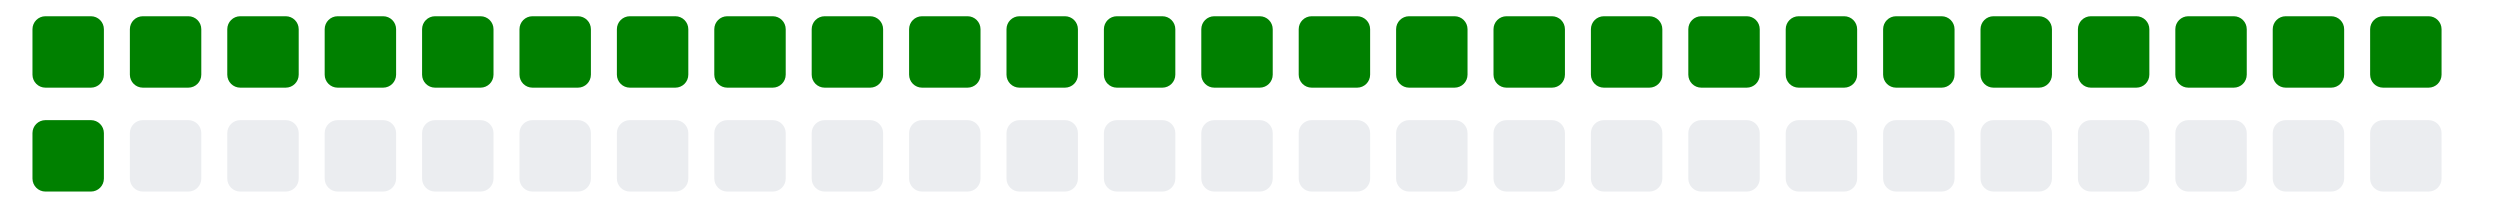
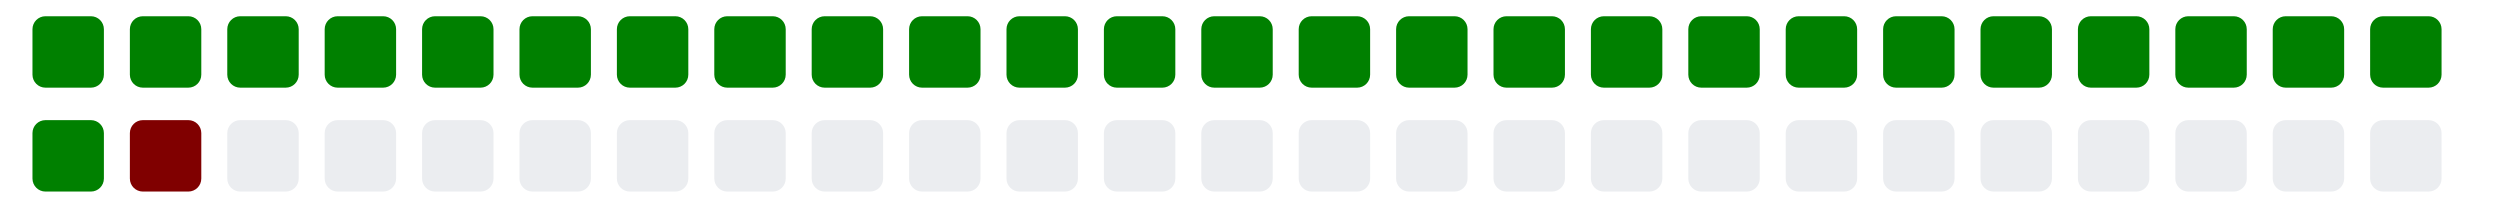
<svg xmlns="http://www.w3.org/2000/svg" viewBox="0 0 385 11" width="385" height="32">
  <g>
    <rect class="day" x="5" y="-8" width="11" height="11" fill="#008000" rx="2" ry="2" />
    <rect class="day" x="5" y="8" width="11" height="11" fill="#008000" rx="2" ry="2" />
    <rect class="day" x="20" y="-8" width="11" height="11" fill="#008000" rx="2" ry="2" />
-     <rect class="day" x="20" y="8" width="11" height="11" fill="#ebedf0" rx="2" ry="2" />
+     <rect class="day" x="20" y="8" width="11" height="11" fill="#800000" rx="2" ry="2" />
    <rect class="day" x="35" y="-8" width="11" height="11" fill="#008000" rx="2" ry="2" />
    <rect class="day" x="35" y="8" width="11" height="11" fill="#ebedf0" rx="2" ry="2" />
    <rect class="day" x="50" y="-8" width="11" height="11" fill="#008000" rx="2" ry="2" />
    <rect class="day" x="50" y="8" width="11" height="11" fill="#ebedf0" rx="2" ry="2" />
    <rect class="day" x="65" y="-8" width="11" height="11" fill="#008000" rx="2" ry="2" />
    <rect class="day" x="65" y="8" width="11" height="11" fill="#ebedf0" rx="2" ry="2" />
    <rect class="day" x="80" y="-8" width="11" height="11" fill="#008000" rx="2" ry="2" />
    <rect class="day" x="80" y="8" width="11" height="11" fill="#ebedf0" rx="2" ry="2" />
    <rect class="day" x="95" y="-8" width="11" height="11" fill="#008000" rx="2" ry="2" />
    <rect class="day" x="95" y="8" width="11" height="11" fill="#ebedf0" rx="2" ry="2" />
    <rect class="day" x="110" y="-8" width="11" height="11" fill="#008000" rx="2" ry="2" />
    <rect class="day" x="110" y="8" width="11" height="11" fill="#ebedf0" rx="2" ry="2" />
    <rect class="day" x="125" y="-8" width="11" height="11" fill="#008000" rx="2" ry="2" />
    <rect class="day" x="125" y="8" width="11" height="11" fill="#ebedf0" rx="2" ry="2" />
    <rect class="day" x="140" y="-8" width="11" height="11" fill="#008000" rx="2" ry="2" />
    <rect class="day" x="140" y="8" width="11" height="11" fill="#ebedf0" rx="2" ry="2" />
    <rect class="day" x="155" y="-8" width="11" height="11" fill="#008000" rx="2" ry="2" />
    <rect class="day" x="155" y="8" width="11" height="11" fill="#ebedf0" rx="2" ry="2" />
    <rect class="day" x="170" y="-8" width="11" height="11" fill="#008000" rx="2" ry="2" />
    <rect class="day" x="170" y="8" width="11" height="11" fill="#ebedf0" rx="2" ry="2" />
    <rect class="day" x="185" y="-8" width="11" height="11" fill="#008000" rx="2" ry="2" />
    <rect class="day" x="185" y="8" width="11" height="11" fill="#ebedf0" rx="2" ry="2" />
    <rect class="day" x="200" y="-8" width="11" height="11" fill="#008000" rx="2" ry="2" />
    <rect class="day" x="200" y="8" width="11" height="11" fill="#ebedf0" rx="2" ry="2" />
    <rect class="day" x="215" y="-8" width="11" height="11" fill="#008000" rx="2" ry="2" />
    <rect class="day" x="215" y="8" width="11" height="11" fill="#ebedf0" rx="2" ry="2" />
    <rect class="day" x="230" y="-8" width="11" height="11" fill="#008000" rx="2" ry="2" />
    <rect class="day" x="230" y="8" width="11" height="11" fill="#ebedf0" rx="2" ry="2" />
    <rect class="day" x="245" y="-8" width="11" height="11" fill="#008000" rx="2" ry="2" />
    <rect class="day" x="245" y="8" width="11" height="11" fill="#ebedf0" rx="2" ry="2" />
    <rect class="day" x="260" y="-8" width="11" height="11" fill="#008000" rx="2" ry="2" />
    <rect class="day" x="260" y="8" width="11" height="11" fill="#ebedf0" rx="2" ry="2" />
    <rect class="day" x="275" y="-8" width="11" height="11" fill="#008000" rx="2" ry="2" />
    <rect class="day" x="275" y="8" width="11" height="11" fill="#ebedf0" rx="2" ry="2" />
    <rect class="day" x="290" y="-8" width="11" height="11" fill="#008000" rx="2" ry="2" />
    <rect class="day" x="290" y="8" width="11" height="11" fill="#ebedf0" rx="2" ry="2" />
    <rect class="day" x="305" y="-8" width="11" height="11" fill="#008000" rx="2" ry="2" />
    <rect class="day" x="305" y="8" width="11" height="11" fill="#ebedf0" rx="2" ry="2" />
    <rect class="day" x="320" y="-8" width="11" height="11" fill="#008000" rx="2" ry="2" />
    <rect class="day" x="320" y="8" width="11" height="11" fill="#ebedf0" rx="2" ry="2" />
    <rect class="day" x="335" y="-8" width="11" height="11" fill="#008000" rx="2" ry="2" />
    <rect class="day" x="335" y="8" width="11" height="11" fill="#ebedf0" rx="2" ry="2" />
    <rect class="day" x="350" y="-8" width="11" height="11" fill="#008000" rx="2" ry="2" />
    <rect class="day" x="350" y="8" width="11" height="11" fill="#ebedf0" rx="2" ry="2" />
    <rect class="day" x="365" y="-8" width="11" height="11" fill="#008000" rx="2" ry="2" />
    <rect class="day" x="365" y="8" width="11" height="11" fill="#ebedf0" rx="2" ry="2" />
  </g>
</svg>
